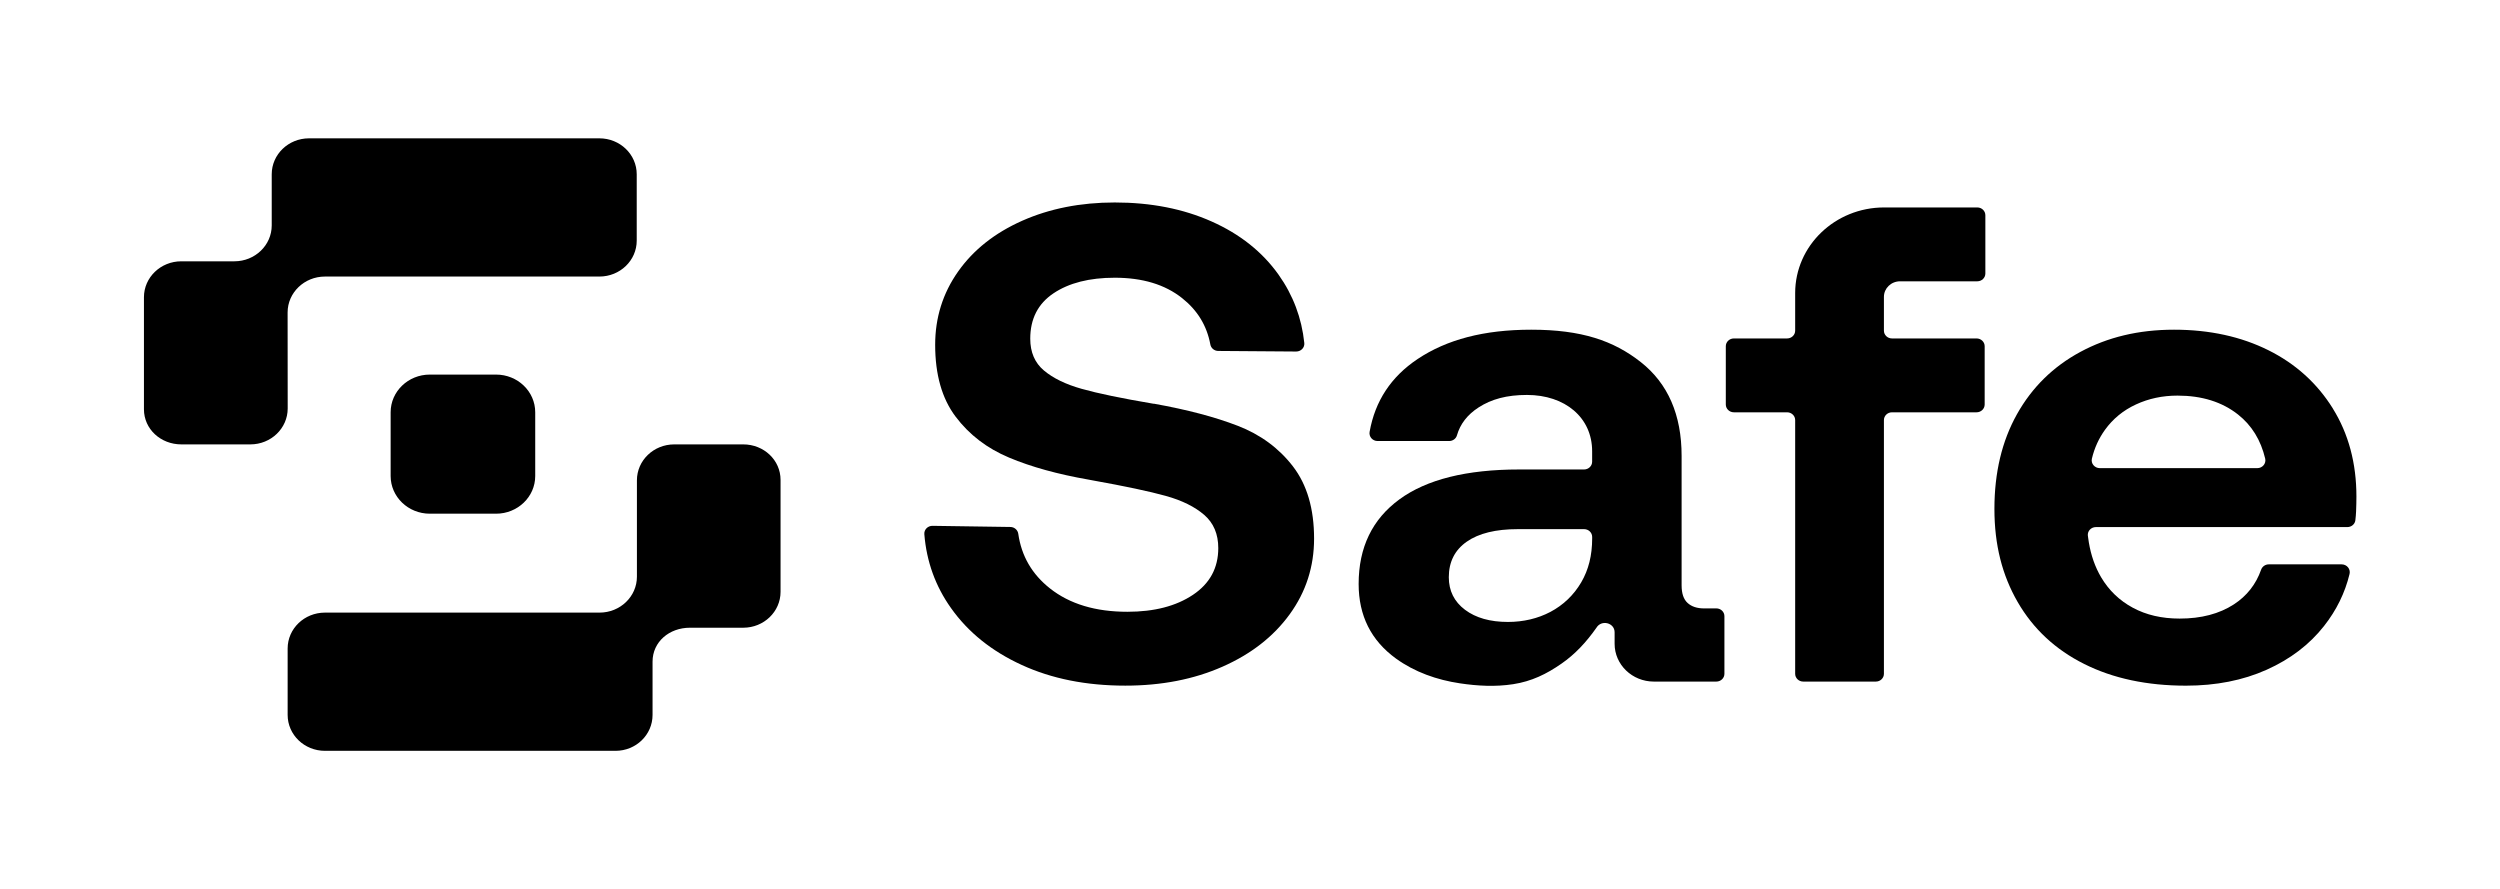
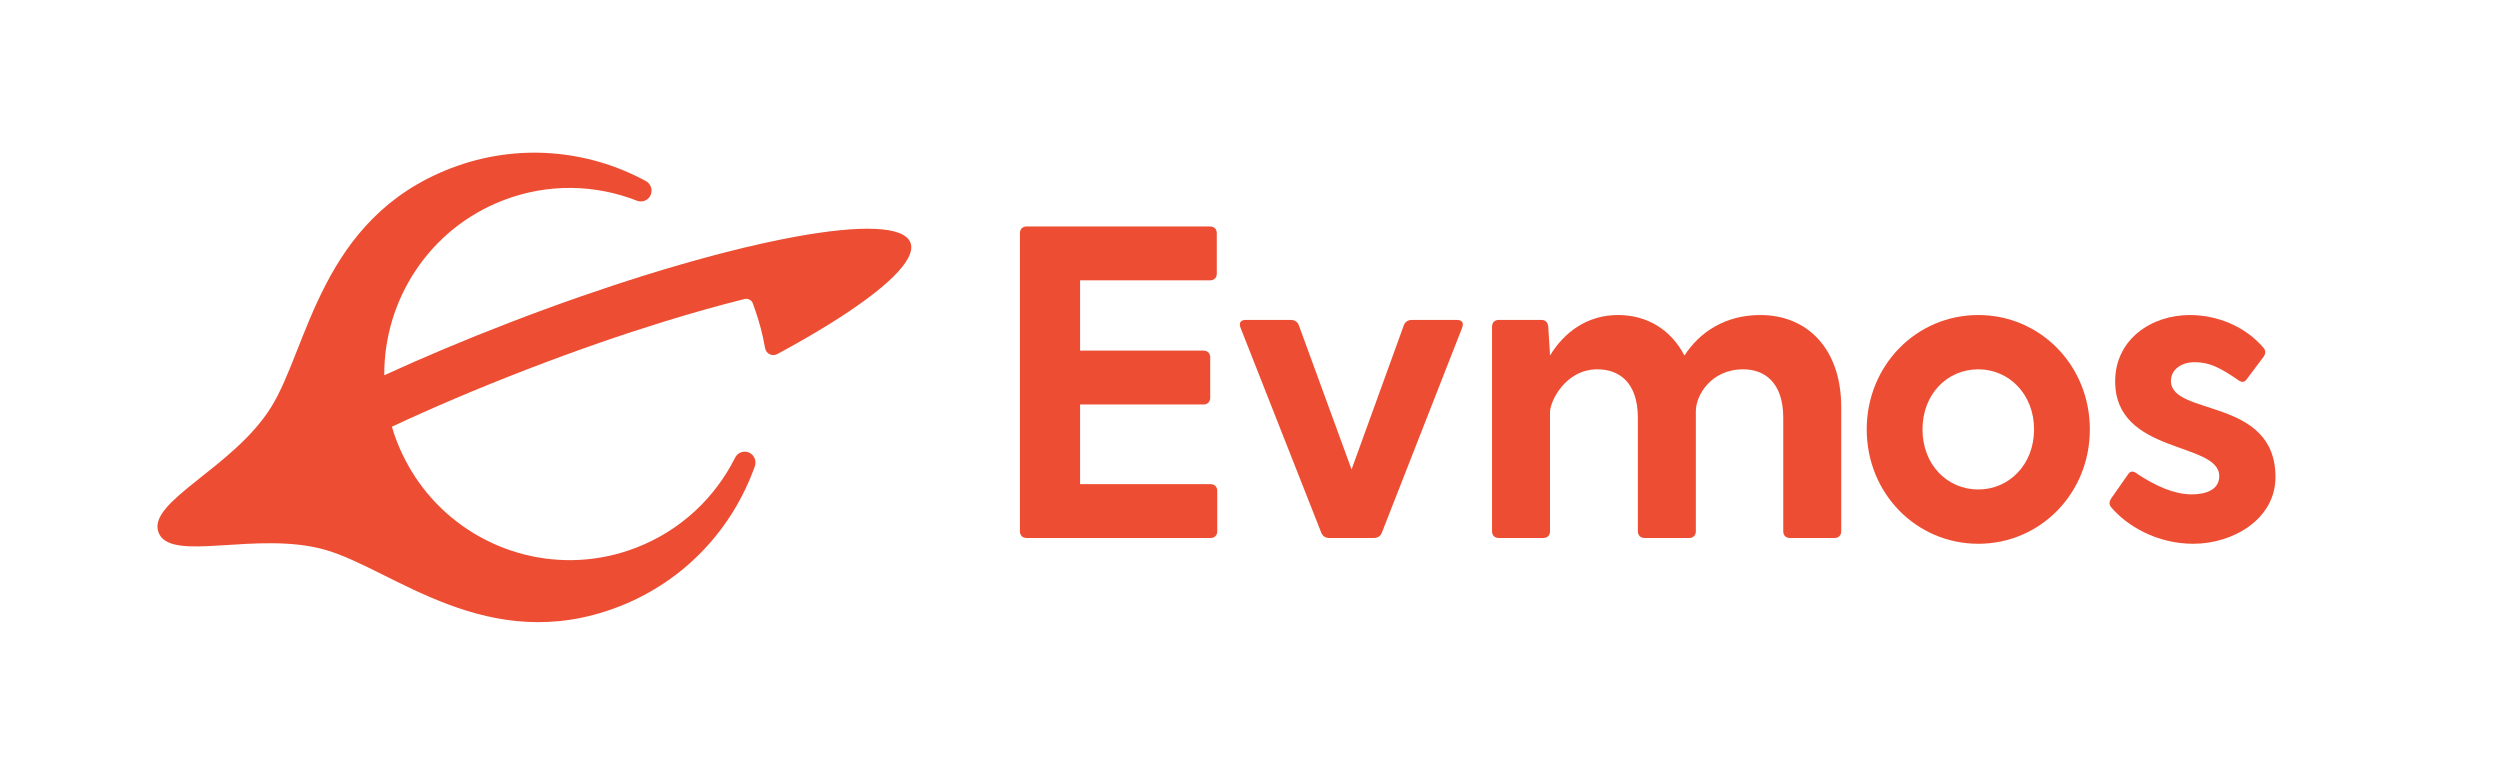
- <svg xmlns="http://www.w3.org/2000/svg" width="90" height="32" viewBox="0 0 90 32" fill="none">
-   <path d="M44.557 15.328C43.737 15.011 42.735 14.747 41.552 14.535H41.527C40.377 14.34 39.515 14.161 38.94 13.998C38.365 13.836 37.913 13.616 37.583 13.339C37.254 13.063 37.089 12.681 37.089 12.193C37.089 11.477 37.368 10.933 37.926 10.559C38.484 10.185 39.219 9.998 40.132 9.998C41.129 9.998 41.936 10.241 42.553 10.73C43.108 11.168 43.447 11.725 43.572 12.399C43.596 12.534 43.715 12.633 43.856 12.634L46.662 12.655C46.834 12.656 46.972 12.514 46.955 12.349C46.861 11.447 46.552 10.626 46.028 9.888C45.444 9.067 44.641 8.428 43.618 7.973C42.596 7.517 41.434 7.289 40.132 7.289C38.898 7.289 37.787 7.509 36.797 7.948C35.809 8.388 35.039 8.997 34.49 9.778C33.94 10.559 33.666 11.437 33.666 12.413C33.666 13.486 33.911 14.348 34.401 14.998C34.891 15.649 35.533 16.141 36.328 16.474C37.122 16.808 38.077 17.072 39.193 17.267L39.32 17.291C40.502 17.503 41.386 17.69 41.97 17.853C42.553 18.016 43.013 18.243 43.352 18.536C43.689 18.828 43.858 19.227 43.858 19.731C43.858 20.447 43.554 21.008 42.946 21.414C42.337 21.821 41.551 22.024 40.587 22.024C39.437 22.024 38.508 21.744 37.798 21.182C37.152 20.672 36.772 20.017 36.658 19.216C36.638 19.078 36.518 18.973 36.374 18.971L33.571 18.93C33.401 18.928 33.263 19.066 33.276 19.23C33.355 20.214 33.675 21.101 34.236 21.89C34.852 22.761 35.702 23.444 36.784 23.939C37.865 24.436 39.108 24.683 40.511 24.683C41.813 24.683 42.979 24.456 44.011 24C45.041 23.545 45.849 22.915 46.432 22.11C47.016 21.305 47.307 20.398 47.307 19.39C47.307 18.316 47.053 17.45 46.547 16.791C46.04 16.132 45.376 15.645 44.556 15.327L44.557 15.328Z" fill="currentColor" />
-   <path d="M61.788 21.903H61.35C61.096 21.903 60.897 21.838 60.754 21.707C60.61 21.578 60.538 21.366 60.538 21.073V16.413C60.538 14.934 60.048 13.807 59.068 13.035C58.087 12.263 56.933 11.869 55.124 11.869C53.416 11.869 52.082 12.226 51.034 12.925C50.079 13.562 49.503 14.436 49.306 15.546C49.275 15.719 49.411 15.877 49.593 15.877H52.17C52.299 15.877 52.415 15.795 52.449 15.675C52.566 15.264 52.826 14.929 53.227 14.669C53.692 14.368 54.244 14.218 54.971 14.218C56.342 14.218 57.317 15.031 57.317 16.243V16.621C57.317 16.776 57.187 16.901 57.026 16.901H54.692C52.799 16.901 51.362 17.259 50.382 17.975C49.401 18.691 48.911 19.707 48.911 21.024C48.911 22.163 49.359 23.058 50.255 23.708C50.927 24.195 51.731 24.477 52.558 24.6C53.19 24.695 53.839 24.729 54.473 24.631C55.137 24.529 55.676 24.266 56.215 23.89C56.7 23.554 57.104 23.122 57.473 22.596C57.653 22.299 58.126 22.418 58.126 22.762V23.175C58.125 23.927 58.758 24.537 59.539 24.537H61.788C61.949 24.537 62.079 24.412 62.079 24.257V22.182C62.079 22.027 61.949 21.902 61.788 21.902V21.903ZM57.318 19.39C57.318 19.992 57.187 20.516 56.925 20.963C56.376 21.901 55.393 22.39 54.287 22.39C53.645 22.39 53.129 22.244 52.74 21.952C52.351 21.659 52.157 21.268 52.157 20.78C52.157 20.228 52.373 19.801 52.804 19.5C53.235 19.199 53.847 19.049 54.642 19.049H57.027C57.188 19.049 57.318 19.174 57.318 19.329V19.39V19.39Z" fill="currentColor" />
-   <path d="M71.182 7.468H67.829C66.06 7.468 64.626 8.848 64.626 10.55V11.904C64.626 12.059 64.496 12.184 64.335 12.184H62.42C62.259 12.184 62.129 12.309 62.129 12.464V14.562C62.129 14.717 62.259 14.843 62.42 14.843H64.335C64.496 14.843 64.626 14.968 64.626 15.123V24.257C64.626 24.412 64.756 24.537 64.917 24.537H67.53C67.691 24.537 67.821 24.412 67.821 24.257V15.123C67.821 14.968 67.951 14.843 68.112 14.843H71.157C71.317 14.843 71.448 14.717 71.448 14.562V12.464C71.448 12.309 71.317 12.184 71.157 12.184H68.112C67.951 12.184 67.821 12.059 67.821 11.904V10.687C67.821 10.377 68.082 10.127 68.403 10.127H71.182C71.343 10.127 71.473 10.002 71.473 9.847V7.748C71.473 7.593 71.343 7.468 71.182 7.468H71.182Z" fill="currentColor" />
-   <path d="M83.983 14.706C83.416 13.796 82.642 13.096 81.662 12.608C80.682 12.12 79.549 11.869 78.265 11.869C76.981 11.869 75.872 12.141 74.892 12.669C73.912 13.198 73.151 13.946 72.61 14.913C72.069 15.881 71.799 17.015 71.799 18.317C71.799 19.618 72.078 20.703 72.635 21.671C73.194 22.639 73.992 23.383 75.031 23.903C76.071 24.424 77.292 24.684 78.696 24.684C79.777 24.684 80.745 24.493 81.599 24.111C82.452 23.729 83.141 23.204 83.665 22.537C84.114 21.967 84.42 21.342 84.584 20.663C84.627 20.487 84.488 20.317 84.3 20.317H81.675C81.55 20.317 81.44 20.396 81.4 20.51C81.214 21.036 80.888 21.452 80.42 21.757C79.895 22.098 79.245 22.269 78.467 22.269C77.825 22.269 77.263 22.139 76.781 21.878C76.3 21.619 75.919 21.253 75.64 20.781C75.53 20.595 75.44 20.398 75.368 20.195C75.291 19.977 75.236 19.753 75.198 19.526C75.185 19.446 75.173 19.366 75.163 19.285C75.143 19.12 75.279 18.975 75.452 18.975H84.504C84.651 18.975 84.776 18.871 84.793 18.73C84.806 18.627 84.814 18.522 84.819 18.414C84.827 18.219 84.831 18.04 84.831 17.878C84.831 16.675 84.548 15.618 83.982 14.707L83.983 14.706ZM81.263 16.853H75.594C75.408 16.853 75.267 16.687 75.308 16.512C75.399 16.129 75.556 15.784 75.779 15.474C76.066 15.076 76.438 14.771 76.895 14.56C77.352 14.348 77.85 14.242 78.391 14.242C79.27 14.242 79.997 14.47 80.572 14.925C81.065 15.316 81.39 15.845 81.547 16.511C81.588 16.686 81.449 16.853 81.263 16.853V16.853Z" fill="currentColor" />
-   <path d="M26.757 15.998H24.272C23.53 15.998 22.929 16.577 22.929 17.291V20.761C22.929 21.475 22.327 22.054 21.585 22.054H11.699C10.956 22.054 10.355 22.632 10.355 23.346V25.737C10.355 26.451 10.956 27.03 11.699 27.03H22.157C22.899 27.03 23.492 26.451 23.492 25.737V23.819C23.492 23.105 24.094 22.598 24.836 22.598H26.757C27.499 22.598 28.1 22.02 28.1 21.306V17.276C28.1 16.562 27.499 15.998 26.757 15.998H26.757Z" fill="currentColor" />
-   <path d="M10.354 11.249C10.354 10.535 10.956 9.956 11.698 9.956H21.578C22.321 9.956 22.922 9.377 22.922 8.663V6.273C22.922 5.559 22.321 4.98 21.578 4.98H11.125C10.383 4.98 9.782 5.559 9.782 6.273V8.115C9.782 8.829 9.18 9.407 8.438 9.407H6.526C5.784 9.407 5.182 9.986 5.182 10.7V14.734C5.182 15.448 5.786 15.998 6.528 15.998H9.013C9.756 15.998 10.357 15.419 10.357 14.705L10.354 11.249V11.249Z" fill="currentColor" />
-   <path d="M15.472 13.485H17.859C18.637 13.485 19.268 14.093 19.268 14.841V17.137C19.268 17.886 18.636 18.493 17.859 18.493H15.472C14.694 18.493 14.063 17.885 14.063 17.137V14.841C14.063 14.092 14.695 13.485 15.472 13.485V13.485Z" fill="currentColor" />
+ <svg xmlns="http://www.w3.org/2000/svg" width="524" height="163" viewBox="0 0 524 163" fill="none">
+   <path d="M94.462 35.281C67.154 45.806 64.653 72.762 56.823 85.351C48.9 98.09 30.749 105.118 33.231 111.61C35.713 118.101 53.886 111.129 68.263 115.271C82.469 119.364 102.292 137.717 129.599 127.191C143.51 121.83 153.583 110.794 158.215 97.722C158.713 96.319 157.782 94.818 156.304 94.679C155.386 94.593 154.504 95.076 154.09 95.903C149.9 104.282 142.712 111.183 133.306 114.808C117.777 120.793 100.786 116.094 90.351 104.308C87.981 101.632 85.954 98.585 84.354 95.219C83.914 94.292 83.496 93.35 83.125 92.375C82.752 91.401 82.435 90.42 82.144 89.435C90.351 85.594 99.823 81.525 110.56 77.387C121.087 73.329 130.669 70.038 139.199 67.405C144.97 65.625 150.26 64.144 155.036 62.934C155.382 62.847 155.722 62.761 156.061 62.676C156.783 62.496 157.525 62.884 157.792 63.581L157.797 63.594C157.954 64.008 158.09 64.424 158.237 64.839C159.181 67.522 159.889 70.233 160.356 72.951C160.561 74.139 161.855 74.787 162.916 74.215C166.837 72.102 170.423 70.04 173.627 68.057C185.568 60.673 192.188 54.411 190.829 50.862C189.473 47.311 180.381 47.108 166.586 49.641C162.202 50.447 157.342 51.529 152.104 52.87C151.198 53.101 150.281 53.342 149.354 53.588C144.946 54.762 140.297 56.107 135.456 57.611C126.453 60.411 116.794 63.765 106.822 67.609C97.494 71.205 88.652 74.934 80.544 78.65C80.445 62.88 89.939 47.971 105.468 41.987C114.872 38.362 124.814 38.659 133.513 42.073C134.371 42.411 135.348 42.177 135.976 41.495C136.98 40.402 136.672 38.661 135.367 37.95C123.214 31.353 108.373 29.919 94.462 35.281Z" fill="#ED4E33" />
+   <path d="M253.752 101.476H226.387V84.779H252.279C253.107 84.779 253.66 84.219 253.66 83.38V74.891C253.66 74.052 253.107 73.492 252.279 73.492H226.387V58.754H253.66C254.488 58.754 255.041 58.194 255.041 57.355V48.866C255.041 48.027 254.488 47.467 253.66 47.467H215.155C214.327 47.467 213.774 48.027 213.774 48.866V111.364C213.774 112.203 214.327 112.763 215.155 112.763H253.752C254.581 112.763 255.133 112.203 255.133 111.364V102.875C255.133 102.036 254.581 101.476 253.752 101.476Z" fill="#ED4E33" />
+   <path d="M294.242 68.175L283.287 98.398L272.239 68.175C271.963 67.429 271.318 67.056 270.582 67.056H261.099C260.086 67.056 259.626 67.615 259.994 68.642L276.934 111.644C277.21 112.39 277.855 112.763 278.591 112.763H287.982C288.719 112.763 289.363 112.39 289.639 111.644L306.487 68.642C306.855 67.615 306.395 67.056 305.382 67.056H295.9C295.163 67.056 294.519 67.429 294.242 68.175Z" fill="#ED4E33" />
+   <path d="M368.982 66.03C361.616 66.03 356.277 69.574 353.054 74.518C350.2 69.015 345.137 66.03 339.152 66.03C332.616 66.03 327.828 69.668 324.882 74.518V74.425L324.514 68.455C324.422 67.615 323.962 67.056 323.133 67.056H314.111C313.282 67.056 312.73 67.615 312.73 68.455V111.364C312.73 112.203 313.282 112.763 314.111 112.763H323.501C324.33 112.763 324.882 112.203 324.882 111.364V86.365C324.882 84.219 328.013 77.41 334.825 77.41C339.244 77.41 343.295 80.022 343.295 87.577V111.364C343.295 112.203 343.848 112.763 344.676 112.763H354.067C354.896 112.763 355.448 112.203 355.448 111.364V86.178C355.448 82.913 358.578 77.41 365.391 77.41C369.718 77.41 373.769 80.022 373.769 87.577V111.364C373.769 112.203 374.321 112.763 375.15 112.763H384.541C385.369 112.763 385.922 112.203 385.922 111.364V85.339C385.922 73.119 378.833 66.03 368.982 66.03Z" fill="#ED4E33" />
+   <path d="M414.648 113.976C427.629 113.976 438.033 103.435 438.033 90.003C438.033 76.57 427.629 66.03 414.648 66.03C401.667 66.03 391.264 76.57 391.264 90.003C391.264 103.435 401.667 113.976 414.648 113.976ZM414.648 102.595C408.112 102.595 402.956 97.372 402.956 90.003C402.956 82.634 408.112 77.41 414.648 77.41C421.093 77.41 426.34 82.634 426.34 90.003C426.34 97.372 421.093 102.595 414.648 102.595Z" fill="#ED4E33" />
+   <path d="M455.03 79.835C455.03 77.503 457.147 75.918 460.001 75.918C463.224 75.918 465.341 77.13 468.84 79.462C469.668 80.115 470.313 80.302 470.865 79.555L474.363 74.891C474.824 74.332 475.008 73.585 474.456 72.933C470.681 68.455 464.789 66.03 458.989 66.03C450.887 66.03 443.337 71.16 443.337 79.928C443.337 95.32 465.157 92.521 465.157 99.797C465.157 102.689 462.303 103.622 459.357 103.622C455.766 103.622 451.807 101.849 448.125 99.424C447.296 98.771 446.652 98.584 446.099 99.331L442.509 104.461C442.141 105.021 441.956 105.674 442.509 106.327C445.731 110.151 451.992 113.976 459.725 113.976C468.011 113.976 476.941 108.845 476.941 99.984C476.941 83.193 455.03 87.298 455.03 79.835Z" fill="#ED4E33" />
</svg>
